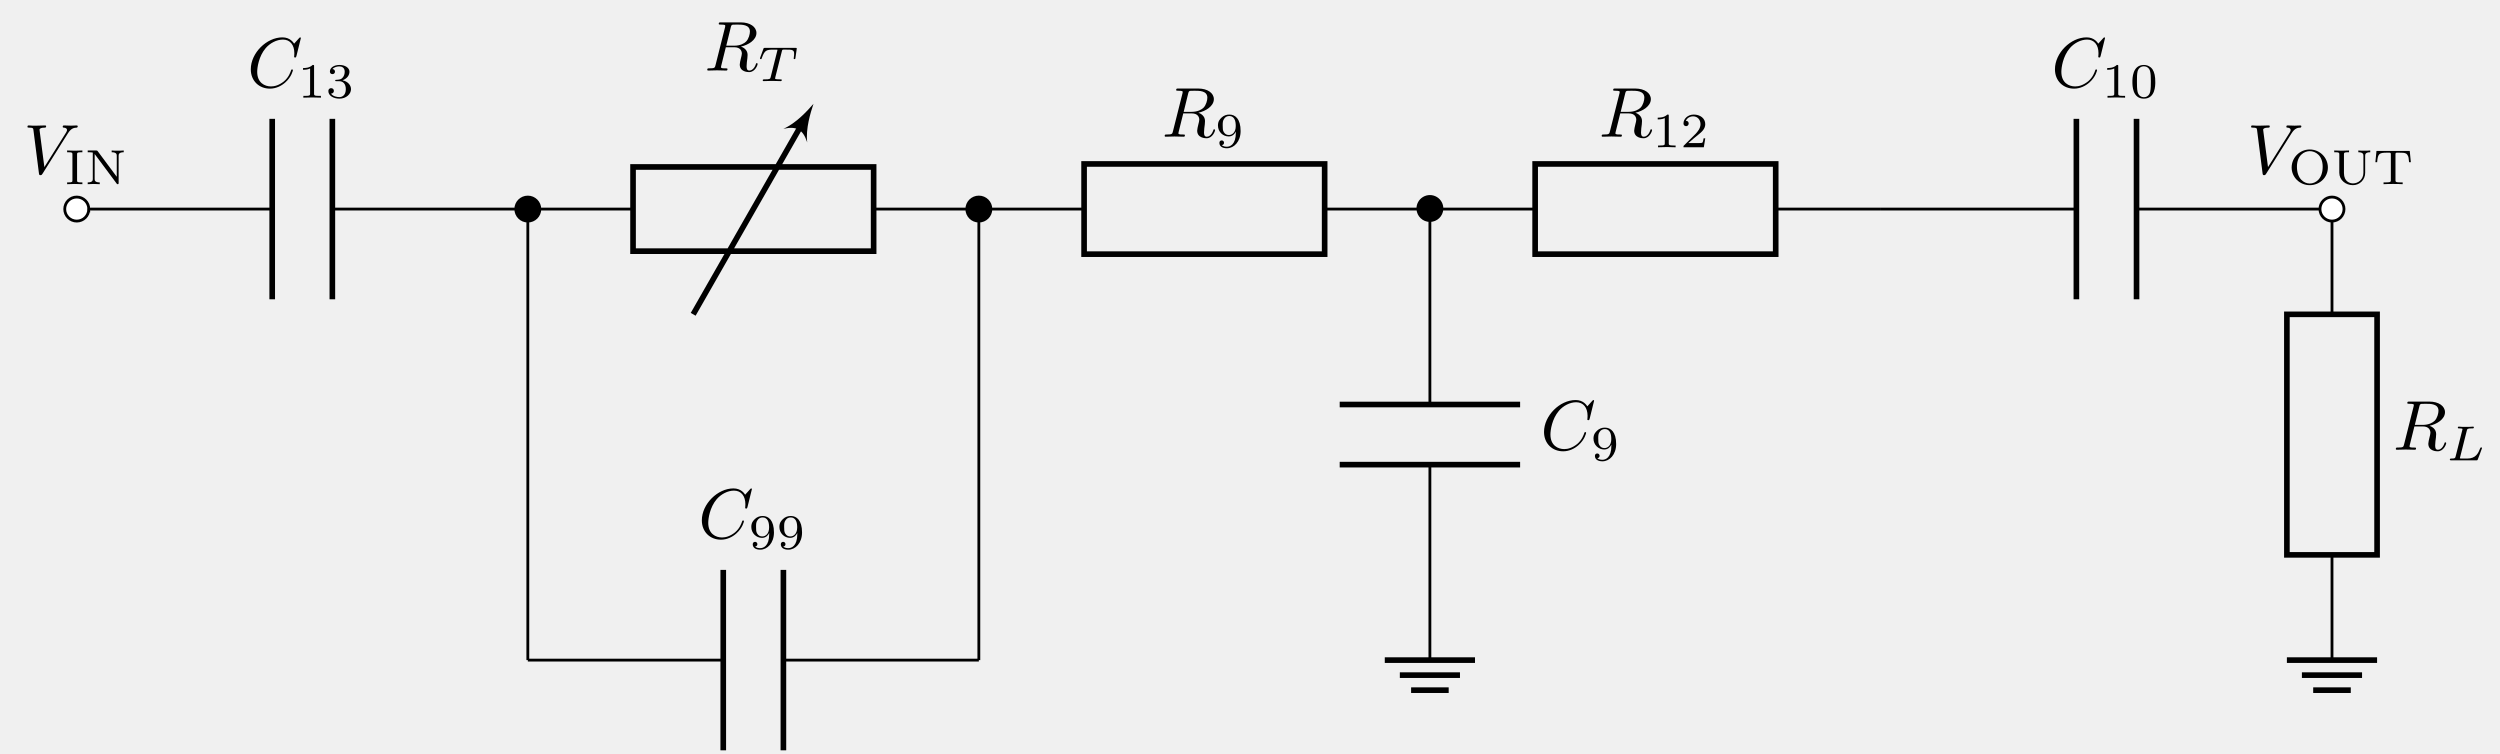
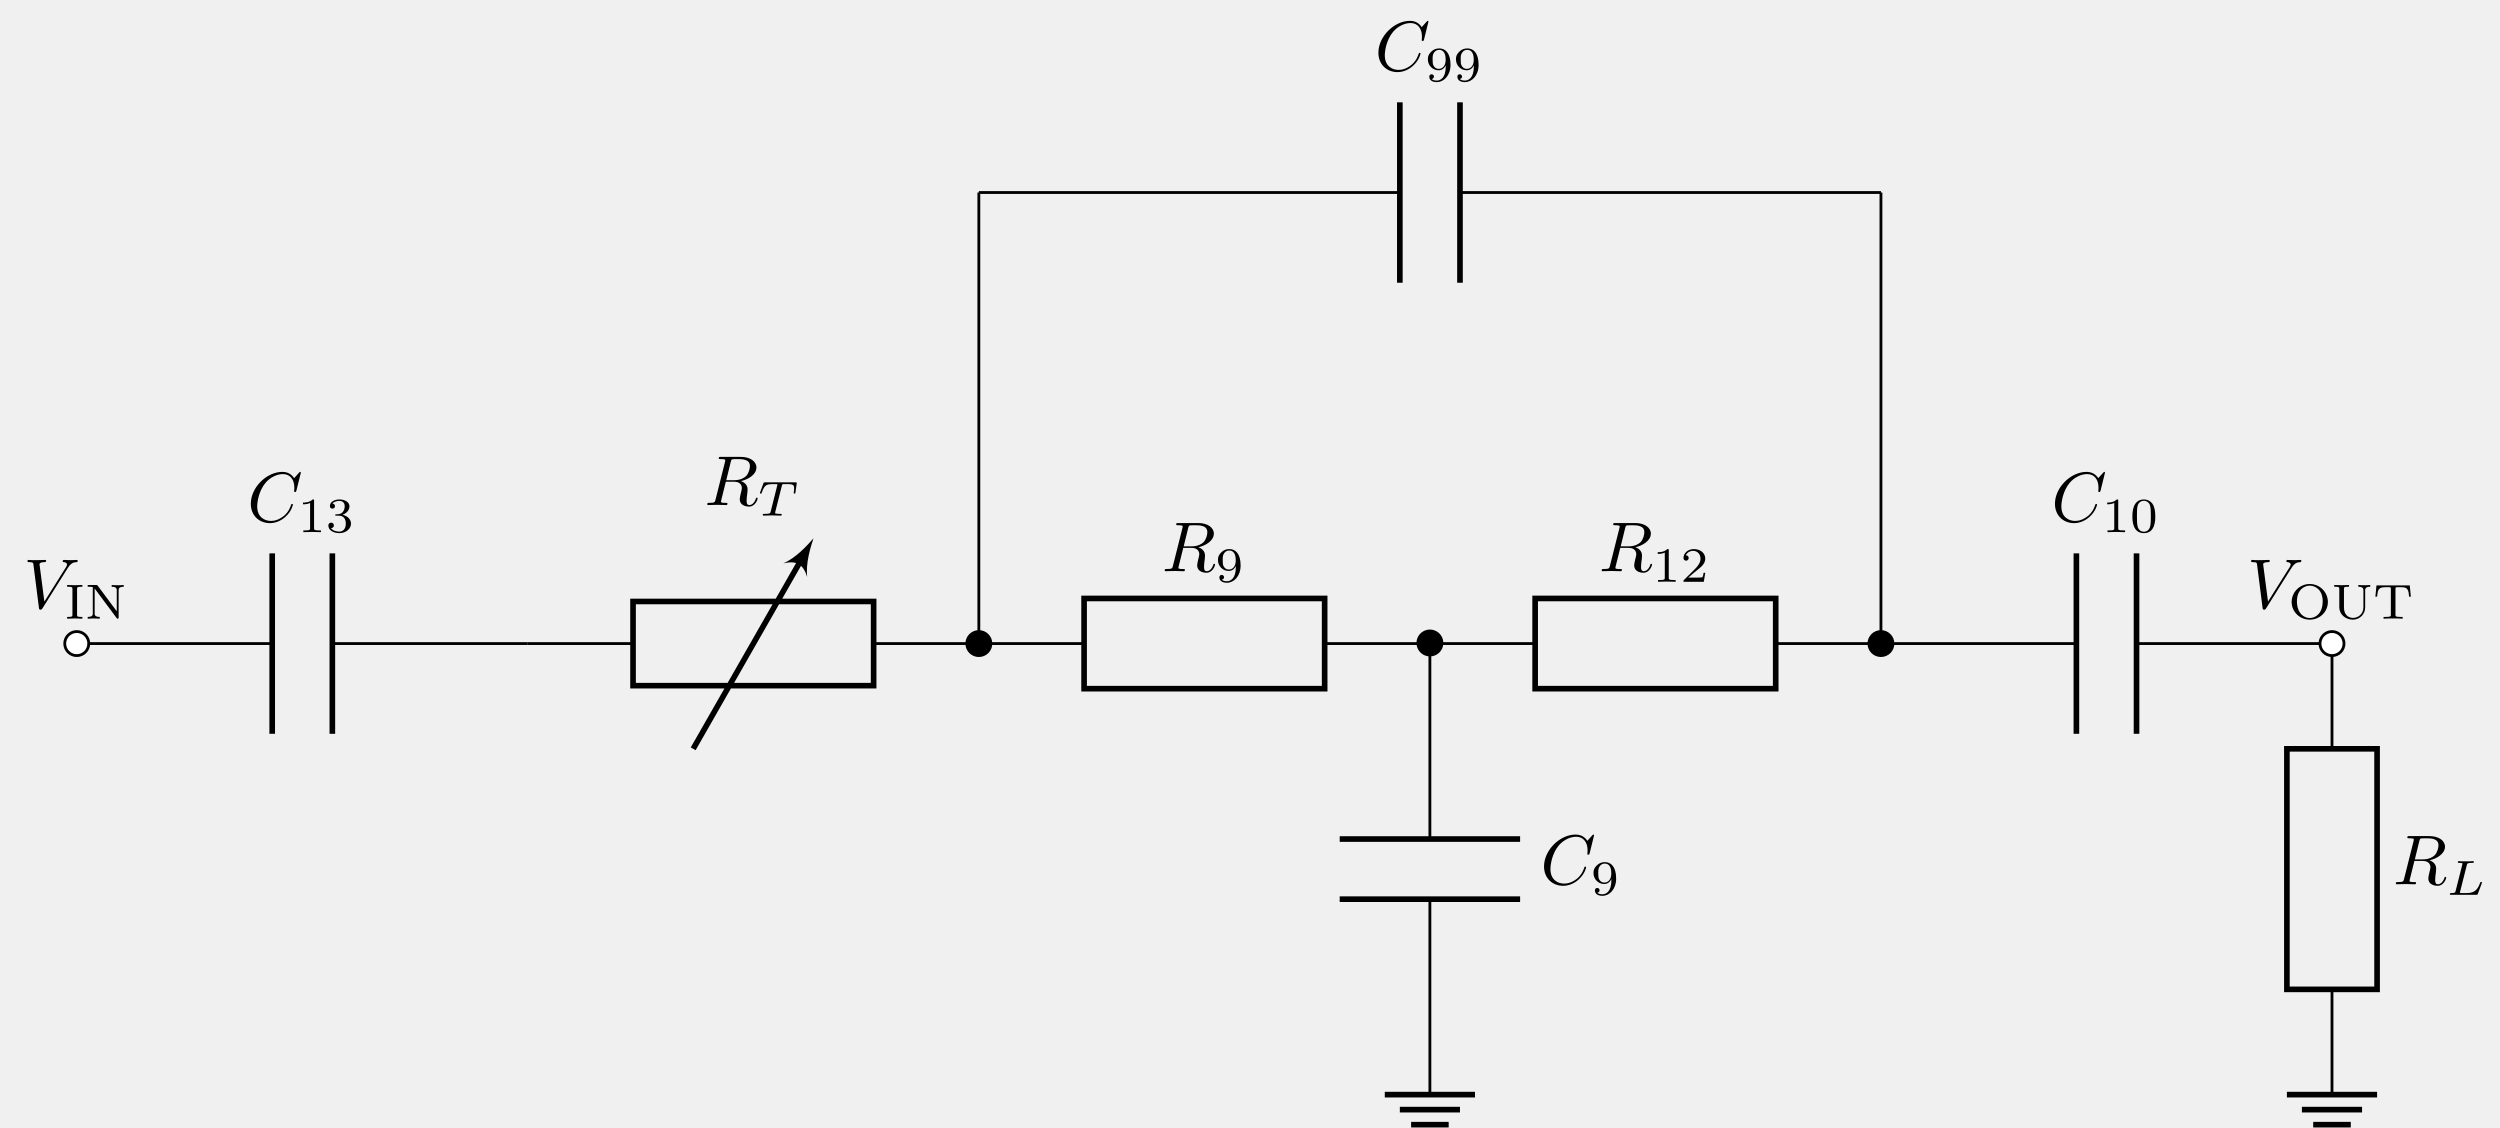
- <svg xmlns="http://www.w3.org/2000/svg" xmlns:xlink="http://www.w3.org/1999/xlink" width="471.352" height="141.997" viewBox="0 0 353.514 106.498">
+ <svg xmlns="http://www.w3.org/2000/svg" xmlns:xlink="http://www.w3.org/1999/xlink" width="471.352" height="212.58" viewBox="0 0 353.514 159.435">
  <defs>
    <path id="a" d="M7.578-6.922c0-.031-.016-.11-.11-.11-.03 0-.046.016-.155.126l-.688.765c-.094-.14-.547-.89-1.656-.89C2.734-7.031.5-4.828.5-2.516.5-.875 1.672.22 3.203.22c.86 0 1.625-.39 2.156-.86.922-.812 1.094-1.718 1.094-1.75 0-.109-.11-.109-.125-.109-.062 0-.11.031-.125.11-.094.28-.328 1-1.016 1.578-.687.546-1.312.718-1.828.718-.89 0-1.953-.515-1.953-2.062 0-.578.203-2.188 1.203-3.36.61-.703 1.547-1.203 2.438-1.203 1.016 0 1.61.766 1.61 1.922 0 .406-.032.406-.032.516 0 .093.11.093.14.093.126 0 .126-.015.188-.203Zm0 0" />
    <path id="d" d="M3.734-6.125c.063-.234.094-.328.282-.36.093-.015.406-.015.609-.015.703 0 1.813 0 1.813.984 0 .344-.157 1.032-.547 1.422-.266.25-.782.578-1.688.578h-1.11Zm1.438 2.734c1.016-.218 2.187-.921 2.187-1.921 0-.86-.89-1.5-2.203-1.5H2.328c-.203 0-.297 0-.297.203 0 .109.094.109.281.109.016 0 .204 0 .376.016.187.03.265.03.265.172 0 .03 0 .062-.031.187L1.578-.781c-.094.39-.11.469-.906.469-.172 0-.266 0-.266.203C.406 0 .531 0 .546 0c.282 0 .985-.031 1.25-.031.282 0 1 .031 1.282.031.078 0 .188 0 .188-.203 0-.11-.079-.11-.282-.11-.359 0-.64 0-.64-.171 0-.063.015-.11.031-.172l.656-2.64H4.22c.906 0 1.078.562 1.078.905 0 .141-.078.454-.14.688-.063.281-.157.64-.157.844C5 .219 6.203.219 6.328.219c.844 0 1.203-1 1.203-1.14 0-.126-.11-.126-.125-.126-.093 0-.11.063-.125.14-.25.735-.687.907-.906.907-.328 0-.406-.219-.406-.61 0-.312.062-.812.11-1.14.015-.14.03-.328.03-.469 0-.765-.671-1.078-.937-1.172m0 0" />
-     <path id="k" d="M6.266-5.672c.484-.781.906-.812 1.265-.828.125-.016.14-.172.14-.187 0-.079-.062-.125-.14-.125-.25 0-.547.03-.812.03-.328 0-.672-.03-.985-.03-.062 0-.187 0-.187.187 0 .11.078.125.156.125.266.016.453.125.453.328 0 .156-.14.375-.14.375L2.953-.922l-.687-5.281c0-.172.234-.297.687-.297.14 0 .25 0 .25-.203 0-.078-.078-.11-.125-.11-.406 0-.828.032-1.25.032h-.547c-.172 0-.36-.032-.531-.032-.078 0-.187 0-.187.188 0 .125.078.125.25.125.546 0 .562.094.593.344l.782 6.14c.03.204.078.235.203.235.156 0 .203-.047.28-.172Zm0 0" />
+     <path id="j" d="M6.266-5.672c.484-.781.906-.812 1.265-.828.125-.016.14-.172.14-.187 0-.079-.062-.125-.14-.125-.25 0-.547.03-.812.03-.328 0-.672-.03-.985-.03-.062 0-.187 0-.187.187 0 .11.078.125.156.125.266.016.453.125.453.328 0 .156-.14.375-.14.375L2.953-.922l-.687-5.281c0-.172.234-.297.687-.297.14 0 .25 0 .25-.203 0-.078-.078-.11-.125-.11-.406 0-.828.032-1.25.032h-.547c-.172 0-.36-.032-.531-.032-.078 0-.187 0-.187.188 0 .125.078.125.25.125.546 0 .562.094.593.344l.782 6.14c.03.204.078.235.203.235.156 0 .203-.047.28-.172Zm0 0" />
    <path id="b" d="M2.328-4.437c0-.188 0-.188-.203-.188-.453.438-1.078.438-1.36.438v.25c.157 0 .626 0 1-.188v3.547c0 .234 0 .328-.687.328H.812V0c.125 0 .985-.031 1.235-.031.219 0 1.094.031 1.25.031v-.25H3.03c-.703 0-.703-.094-.703-.328Zm0 0" />
    <path id="c" d="M1.906-2.328c.547 0 .938.375.938 1.125 0 .86-.516 1.125-.906 1.125-.282 0-.907-.078-1.188-.5.328 0 .406-.235.406-.39 0-.22-.172-.376-.39-.376a.38.38 0 0 0-.391.407C.375-.281 1.094.14 1.938.14c.968 0 1.64-.657 1.64-1.344 0-.547-.437-1.094-1.203-1.25.719-.266.984-.781.984-1.219 0-.547-.625-.953-1.406-.953-.766 0-1.36.375-1.36.938 0 .234.157.359.36.359.219 0 .36-.156.36-.344 0-.203-.141-.36-.36-.375.25-.297.719-.375.985-.375.312 0 .75.156.75.75 0 .297-.094.625-.282.828-.219.266-.422.281-.765.313-.172.015-.188.015-.22.015-.015 0-.077.016-.077.094 0 .094.062.094.187.094Zm0 0" />
    <path id="f" d="M2.906-2.078c0 1.734-.844 2-1.265 2-.157 0-.532-.016-.72-.234a.315.315 0 0 0 .313-.329.32.32 0 0 0-.328-.328c-.203 0-.328.14-.328.344 0 .469.39.766 1.063.766 1 0 1.937-.938 1.937-2.438 0-1.719-.765-2.328-1.578-2.328a1.55 1.55 0 0 0-1.11.422c-.234.234-.515.5-.515 1.125 0 .89.703 1.547 1.516 1.547.562 0 .859-.375 1.015-.688Zm-.969.344c-.28 0-.53-.079-.734-.407-.156-.25-.156-.546-.156-.937 0-.406 0-.672.203-.953.172-.25.39-.39.75-.39s.578.218.688.405c.187.282.203.782.203 1.016 0 .906-.516 1.266-.953 1.266m0 0" />
    <path id="g" d="M3.516-1.266H3.28c-.015.157-.094.563-.187.625-.047.047-.578.047-.688.047H1.125c.734-.64.984-.843 1.39-1.172.516-.406 1-.843 1-1.5 0-.843-.734-1.359-1.624-1.359-.86 0-1.453.61-1.453 1.25 0 .344.296.39.375.39.156 0 .359-.124.359-.374 0-.125-.047-.375-.406-.375.218-.485.687-.641 1.015-.641.703 0 1.063.547 1.063 1.11 0 .609-.438 1.078-.656 1.328L.516-.266C.437-.203.437-.187.437 0h2.876Zm0 0" />
    <path id="h" d="M3.594-2.219c0-.765-.094-1.328-.406-1.812-.22-.313-.657-.594-1.204-.594C.36-4.625.36-2.719.36-2.219s0 2.36 1.625 2.36c1.61 0 1.61-1.86 1.61-2.36M1.984-.062c-.328 0-.75-.188-.89-.75C1-1.22 1-1.797 1-2.312c0-.516 0-1.047.094-1.422.156-.547.593-.703.89-.703.375 0 .735.234.86.64.11.375.125.875.125 1.485 0 .515 0 1.03-.094 1.468-.14.64-.61.782-.89.782m0 0" />
-     <path id="l" d="M1.766-4.187c0-.235 0-.329.578-.329h.172v-.25c-.047 0-.797.032-1.078.032S.39-4.766.359-4.766v.25h.172c.578 0 .578.094.578.329v3.609c0 .25 0 .328-.578.328H.36V0c.047 0 .797-.031 1.079-.031.28 0 1.046.031 1.078.031v-.25h-.172c-.578 0-.578-.078-.578-.328Zm0 0" />
-     <path id="m" d="M1.813-4.656c-.079-.094-.079-.11-.22-.11H.392v.25h.203c.312 0 .484.047.515.047V-.75c0 .188 0 .5-.718.5V0c.28-.016.562-.031.843-.031.297 0 .579.015.86.031v-.25c-.719 0-.719-.312-.719-.5v-3.516L4.469-.109C4.53 0 4.547 0 4.625 0c.14 0 .14-.062.14-.187V-4c0-.187 0-.516.72-.516v-.25c-.298.032-.579.032-.86.032s-.562 0-.844-.032v.25c.719 0 .719.329.719.516v2.953Zm0 0" />
-     <path id="n" d="M5.61-2.36a2.56 2.56 0 0 0-2.563-2.546A2.56 2.56 0 0 0 .484-2.36c0 1.375 1.141 2.5 2.563 2.5 1.437 0 2.562-1.125 2.562-2.5M3.046-.093c-.813 0-1.813-.656-1.813-2.375 0-1.61 1.032-2.203 1.813-2.203.797 0 1.828.594 1.828 2.203 0 1.719-1 2.375-1.828 2.375m0 0" />
-     <path id="o" d="M4.766-4c0-.187 0-.516.718-.516v-.25c-.28.032-.578.032-.843.032-.282 0-.578 0-.844-.032v.25c.719 0 .719.329.719.516v2.39c0 .954-.75 1.5-1.47 1.5-.405 0-1.28-.218-1.28-1.468v-2.61c0-.25.015-.328.562-.328h.156v-.25c-.343.016-.796.032-1.046.032S.734-4.75.39-4.766v.25h.172c.53 0 .546.079.546.329v2.578C1.11-.594 2 .14 3.031.14a1.73 1.73 0 0 0 1.735-1.735Zm0 0" />
-     <path id="p" d="M5.188-4.703H.484L.328-3.11h.25c.094-1.203.297-1.344 1.36-1.344h.421c.157.031.157.11.157.266v3.609c0 .234 0 .328-.735.328h-.297V0c.344-.031 1-.031 1.36-.031s1 0 1.344.031v-.25H3.89c-.72 0-.72-.094-.72-.328v-3.61c0-.156 0-.234.157-.265h.406c.391 0 .688 0 .938.125.312.203.36.64.36.672l.062.547h.25Zm0 0" />
+     <path id="k" d="M1.766-4.187c0-.235 0-.329.578-.329h.172v-.25c-.047 0-.797.032-1.078.032S.39-4.766.359-4.766v.25h.172c.578 0 .578.094.578.329v3.609c0 .25 0 .328-.578.328H.36V0c.047 0 .797-.031 1.079-.031.28 0 1.046.031 1.078.031v-.25h-.172c-.578 0-.578-.078-.578-.328Zm0 0" />
+     <path id="l" d="M1.813-4.656c-.079-.094-.079-.11-.22-.11H.392v.25h.203c.312 0 .484.047.515.047V-.75c0 .188 0 .5-.718.5V0c.28-.016.562-.031.843-.031.297 0 .579.015.86.031v-.25c-.719 0-.719-.312-.719-.5v-3.516L4.469-.109C4.53 0 4.547 0 4.625 0c.14 0 .14-.062.14-.187V-4c0-.187 0-.516.72-.516v-.25c-.298.032-.579.032-.86.032s-.562 0-.844-.032v.25c.719 0 .719.329.719.516v2.953Zm0 0" />
+     <path id="m" d="M5.61-2.36a2.56 2.56 0 0 0-2.563-2.546A2.56 2.56 0 0 0 .484-2.36c0 1.375 1.141 2.5 2.563 2.5 1.437 0 2.562-1.125 2.562-2.5M3.046-.093c-.813 0-1.813-.656-1.813-2.375 0-1.61 1.032-2.203 1.813-2.203.797 0 1.828.594 1.828 2.203 0 1.719-1 2.375-1.828 2.375m0 0" />
+     <path id="n" d="M4.766-4c0-.187 0-.516.718-.516v-.25c-.28.032-.578.032-.843.032-.282 0-.578 0-.844-.032v.25c.719 0 .719.329.719.516v2.39c0 .954-.75 1.5-1.47 1.5-.405 0-1.28-.218-1.28-1.468v-2.61c0-.25.015-.328.562-.328h.156v-.25c-.343.016-.796.032-1.046.032S.734-4.75.39-4.766v.25h.172c.53 0 .546.079.546.329v2.578C1.11-.594 2 .14 3.031.14a1.73 1.73 0 0 0 1.735-1.735Zm0 0" />
+     <path id="o" d="M5.188-4.703H.484L.328-3.11h.25c.094-1.203.297-1.344 1.36-1.344h.421c.157.031.157.11.157.266v3.609c0 .234 0 .328-.735.328h-.297V0c.344-.031 1-.031 1.36-.031s1 0 1.344.031v-.25H3.89c-.72 0-.72-.094-.72-.328v-3.61c0-.156 0-.234.157-.265h.406c.391 0 .688 0 .938.125.312.203.36.64.36.672l.062.547h.25Zm0 0" />
    <path id="e" d="M3.39-4.219c.047-.203.063-.218.22-.234h.406c.437 0 .609 0 .78.047.313.093.329.297.329.547 0 .109 0 .203-.047.562l-.016.078c0 .078.047.11.125.11.11 0 .11-.063.125-.172L5.5-4.61c0-.094-.078-.094-.203-.094H1.016c-.172 0-.188 0-.235.14L.328-3.327c0 .031-.031.094-.031.125s.016.094.125.094c.094 0 .094-.032.14-.172.407-1.11.641-1.172 1.704-1.172h.28c.22 0 .22 0 .22.062 0 0 0 .047-.032.141L1.813-.578C1.75-.328 1.734-.25 1-.25c-.25 0-.312 0-.312.156 0 .016.015.094.125.094.187 0 .406-.016.593-.016.203 0 .407-.015.594-.015.203 0 .438 0 .64.015.188 0 .391.016.579.016.062 0 .156 0 .156-.156 0-.094-.062-.094-.281-.094-.125 0-.266-.016-.406-.016-.235-.015-.25-.046-.25-.125 0-.062 0-.062.03-.171Zm0 0" />
    <path id="i" d="M2.875-4.187c.063-.25.078-.329.719-.329.219 0 .281 0 .281-.14 0-.016 0-.11-.11-.11a6 6 0 0 0-.515.032H2.203c-.14 0-.312-.032-.453-.032-.031 0-.14 0-.14.157 0 .093.077.093.218.093.016 0 .14 0 .266.016.156.016.172.031.172.11 0 0 0 .046-.032.14L1.297-.547c-.063.235-.078.297-.61.297-.109 0-.203 0-.203.14 0 .11.079.11.204.11h3.5c.187 0 .187 0 .25-.14.062-.188.593-1.532.593-1.594 0-.016-.015-.094-.125-.094-.078 0-.093.031-.14.14C4.5-1.03 4.188-.25 2.922-.25h-.797c-.203 0-.219-.016-.219-.078 0 0 0-.031.032-.14Zm0 0" />
-     <clipPath id="j">
-       <path d="M101 80h11v26.496h-11Zm0 0" />
+     <clipPath id="p">
+       <path d="M195 154h14v5.434h-14Zm0 0" />
+     </clipPath>
+     <clipPath id="q">
+       <path d="M322 154h15v5.434h-15Zm0 0" />
    </clipPath>
  </defs>
-   <path fill="none" stroke="#000" stroke-miterlimit="10" stroke-width=".399" d="M10.855 29.563h27.637m8.504 0h27.64" />
-   <path fill="none" stroke="#000" stroke-miterlimit="10" stroke-width=".797" d="M38.492 16.805V42.32m8.504-25.515V42.32" />
-   <use xlink:href="#a" x="34.964" y="12.315" />
-   <use xlink:href="#b" x="42.084" y="13.81" />
-   <use xlink:href="#c" x="46.056" y="13.81" />
-   <path fill="none" stroke="#000" stroke-miterlimit="10" stroke-width=".399" d="M74.637 29.563h14.879m34.02 0h14.878" />
-   <path fill="none" stroke="#000" stroke-miterlimit="10" stroke-width=".797" d="M89.516 23.61h34.02v11.906h-34.02ZM98.02 44.445l15.468-27.066" />
-   <path d="M115.031 14.68c-.87.996-2.476 2.765-4.258 3.535 1.88-.418 2.778.098 3.372 1.926-.239-1.926.468-4.207.886-5.461m0 0" />
-   <use xlink:href="#d" x="99.604" y="9.977" />
-   <use xlink:href="#e" x="107.168" y="11.471" />
-   <path fill="none" stroke="#000" stroke-miterlimit="10" stroke-width=".399" d="M138.414 29.563h14.883m34.016 0h14.882" />
-   <path fill="none" stroke="#000" stroke-miterlimit="10" stroke-width=".797" d="M153.297 23.184h34.016V35.94h-34.016Zm0 0" />
-   <use xlink:href="#d" x="164.287" y="19.331" />
-   <use xlink:href="#f" x="171.851" y="20.825" />
-   <path fill="none" stroke="#000" stroke-miterlimit="10" stroke-width=".399" d="M202.195 29.563v27.636m0 8.504v27.64" />
-   <path fill="none" stroke="#000" stroke-miterlimit="10" stroke-width=".797" d="M214.953 57.2h-25.512m25.512 8.503h-25.512" />
-   <use xlink:href="#a" x="217.834" y="63.598" />
-   <use xlink:href="#f" x="224.954" y="65.093" />
-   <path fill="none" stroke="#000" stroke-miterlimit="10" stroke-width=".399" d="M202.195 29.563h14.883m34.016 0h14.883" />
-   <path fill="none" stroke="#000" stroke-miterlimit="10" stroke-width=".797" d="M217.078 23.184h34.016V35.94h-34.016Zm0 0" />
-   <use xlink:href="#d" x="226.081" y="19.331" />
-   <use xlink:href="#b" x="233.645" y="20.825" />
-   <use xlink:href="#g" x="237.617" y="20.825" />
-   <path fill="none" stroke="#000" stroke-miterlimit="10" stroke-width=".399" d="M265.977 29.563h27.636m8.504 0h27.64" />
-   <path fill="none" stroke="#000" stroke-miterlimit="10" stroke-width=".797" d="M293.613 16.805V42.32m8.504-25.515V42.32" />
-   <use xlink:href="#a" x="290.082" y="12.315" />
-   <use xlink:href="#b" x="297.203" y="13.81" />
-   <use xlink:href="#h" x="301.175" y="13.81" />
-   <path fill="none" stroke="#000" stroke-miterlimit="10" stroke-width=".399" d="M329.758 29.563v14.882m0 34.016v14.883" />
-   <path fill="none" stroke="#000" stroke-miterlimit="10" stroke-width=".797" d="M323.379 78.46V44.446h12.754v34.016Zm0 0" />
-   <use xlink:href="#d" x="338.377" y="63.598" />
-   <use xlink:href="#i" x="345.941" y="65.093" />
-   <path fill="none" stroke="#000" stroke-miterlimit="10" stroke-width=".399" d="M74.637 29.563v63.78M74.637 93.344h27.636m8.504 0h27.637" />
-   <g clip-path="url(#j)">
-     <path fill="none" stroke="#000" stroke-miterlimit="10" stroke-width=".797" d="M102.273 80.586v25.512m8.504-25.512v25.512" />
+   <path fill="none" stroke="#000" stroke-miterlimit="10" stroke-width=".399" d="M10.855 91.004h27.637m8.504 0h27.64" />
+   <path fill="none" stroke="#000" stroke-miterlimit="10" stroke-width=".797" d="M38.492 78.25v25.512m8.504-25.512v25.512" />
+   <use xlink:href="#a" x="34.964" y="73.756" />
+   <use xlink:href="#b" x="42.084" y="75.251" />
+   <use xlink:href="#c" x="46.056" y="75.251" />
+   <path fill="none" stroke="#000" stroke-miterlimit="10" stroke-width=".399" d="M74.637 91.004h14.879m34.02 0h14.878" />
+   <path fill="none" stroke="#000" stroke-miterlimit="10" stroke-width=".797" d="M89.516 85.05h34.02v11.907h-34.02ZM98.02 105.887l15.468-27.067" />
+   <path d="M115.031 76.121c-.87.996-2.476 2.766-4.258 3.535 1.88-.418 2.778.098 3.372 1.93-.239-1.93.468-4.211.886-5.465m0 0" />
+   <use xlink:href="#d" x="99.604" y="71.418" />
+   <use xlink:href="#e" x="107.168" y="72.912" />
+   <path fill="none" stroke="#000" stroke-miterlimit="10" stroke-width=".399" d="M138.414 91.004h14.883m34.016 0h14.882" />
+   <path fill="none" stroke="#000" stroke-miterlimit="10" stroke-width=".797" d="M153.297 84.625h34.016v12.758h-34.016Zm0 0" />
+   <use xlink:href="#d" x="164.287" y="80.772" />
+   <use xlink:href="#f" x="171.851" y="82.267" />
+   <path fill="none" stroke="#000" stroke-miterlimit="10" stroke-width=".399" d="M202.195 91.004v27.64m0 8.504v27.637" />
+   <path fill="none" stroke="#000" stroke-miterlimit="10" stroke-width=".797" d="M214.953 118.645h-25.512m25.512 8.503h-25.512" />
+   <use xlink:href="#a" x="217.834" y="125.04" />
+   <use xlink:href="#f" x="224.954" y="126.534" />
+   <path fill="none" stroke="#000" stroke-miterlimit="10" stroke-width=".399" d="M202.195 91.004h14.883m34.016 0h14.883" />
+   <path fill="none" stroke="#000" stroke-miterlimit="10" stroke-width=".797" d="M217.078 84.625h34.016v12.758h-34.016Zm0 0" />
+   <use xlink:href="#d" x="226.081" y="80.772" />
+   <use xlink:href="#b" x="233.645" y="82.267" />
+   <use xlink:href="#g" x="237.617" y="82.267" />
+   <path fill="none" stroke="#000" stroke-miterlimit="10" stroke-width=".399" d="M265.977 91.004h27.636m8.504 0h27.64" />
+   <path fill="none" stroke="#000" stroke-miterlimit="10" stroke-width=".797" d="M293.613 78.25v25.512m8.504-25.512v25.512" />
+   <use xlink:href="#a" x="290.082" y="73.756" />
+   <use xlink:href="#b" x="297.203" y="75.251" />
+   <use xlink:href="#h" x="301.175" y="75.251" />
+   <path fill="none" stroke="#000" stroke-miterlimit="10" stroke-width=".399" d="M329.758 91.004v14.883m0 34.015v14.883" />
+   <path fill="none" stroke="#000" stroke-miterlimit="10" stroke-width=".797" d="M323.379 139.902v-34.015h12.754v34.015Zm0 0" />
+   <use xlink:href="#d" x="338.377" y="125.04" />
+   <use xlink:href="#i" x="345.941" y="126.534" />
+   <path fill="none" stroke="#000" stroke-miterlimit="10" stroke-width=".399" d="M138.414 91.004V27.223M138.414 27.223h59.531m8.504 0h59.528" />
+   <path fill="none" stroke="#000" stroke-miterlimit="10" stroke-width=".797" d="M197.945 14.469V39.98m8.504-25.511V39.98" />
+   <use xlink:href="#a" x="194.413" y="9.977" />
+   <use xlink:href="#f" x="201.533" y="11.471" />
+   <use xlink:href="#f" x="205.505" y="11.471" />
+   <path fill="none" stroke="#000" stroke-miterlimit="10" stroke-width=".399" d="M265.977 27.223v63.78" />
+   <use xlink:href="#j" x="3.321" y="85.991" />
+   <use xlink:href="#k" x="9.132" y="87.485" />
+   <use xlink:href="#l" x="12.01" y="87.485" />
+   <use xlink:href="#j" x="317.756" y="85.991" />
+   <use xlink:href="#m" x="323.567" y="87.485" />
+   <use xlink:href="#n" x="329.683" y="87.485" />
+   <use xlink:href="#o" x="335.564" y="87.485" />
+   <path stroke="#000" stroke-miterlimit="10" stroke-width=".399" d="M140.117 91.004a1.701 1.701 0 1 0-3.402.004 1.701 1.701 0 0 0 3.402-.004ZM203.895 91.004a1.7 1.7 0 1 0-3.396.002 1.7 1.7 0 0 0 3.396-.002Zm0 0" />
+   <g clip-path="url(#p)">
+     <path fill="none" stroke="#000" stroke-miterlimit="10" stroke-width=".797" d="M195.816 154.785h12.758m-10.629 2.125h8.504m-6.91 2.125h5.313" />
  </g>
-   <use xlink:href="#a" x="98.744" y="76.095" />
-   <use xlink:href="#f" x="105.864" y="77.589" />
-   <use xlink:href="#f" x="109.836" y="77.589" />
-   <path fill="none" stroke="#000" stroke-miterlimit="10" stroke-width=".399" d="M138.414 93.344V29.563" />
-   <use xlink:href="#k" x="3.321" y="24.55" />
-   <use xlink:href="#l" x="9.132" y="26.044" />
-   <use xlink:href="#m" x="12.01" y="26.044" />
-   <use xlink:href="#k" x="317.756" y="24.55" />
-   <use xlink:href="#n" x="323.567" y="26.044" />
-   <use xlink:href="#o" x="329.683" y="26.044" />
-   <use xlink:href="#p" x="335.564" y="26.044" />
-   <path stroke="#000" stroke-miterlimit="10" stroke-width=".399" d="M76.336 29.563a1.7 1.7 0 1 0-3.4.002 1.7 1.7 0 0 0 3.4-.003ZM140.117 29.563a1.701 1.701 0 0 0-3.402 0 1.7 1.7 0 0 0 3.402 0ZM203.895 29.563a1.7 1.7 0 1 0-3.396.002 1.7 1.7 0 0 0 3.396-.002Zm0 0" />
-   <path fill="none" stroke="#000" stroke-miterlimit="10" stroke-width=".797" d="M195.816 93.344h12.758m-10.629 2.125h8.504m-6.91 2.125h5.313M323.379 93.344h12.754m-10.63 2.125h8.505m-6.91 2.125h5.316" />
-   <path fill="#FFF" stroke="#000" stroke-miterlimit="10" stroke-width=".399" d="M12.555 29.563a1.7 1.7 0 1 0-3.401.002 1.7 1.7 0 0 0 3.4-.003ZM331.457 29.563a1.7 1.7 0 1 0-3.4.002 1.7 1.7 0 0 0 3.4-.003Zm0 0" />
+   <path stroke="#000" stroke-miterlimit="10" stroke-width=".399" d="M267.676 91.004a1.7 1.7 0 1 0-3.401.002 1.7 1.7 0 0 0 3.4-.002Zm0 0" />
+   <g clip-path="url(#q)">
+     <path fill="none" stroke="#000" stroke-miterlimit="10" stroke-width=".797" d="M323.379 154.785h12.754m-10.63 2.125h8.505m-6.91 2.125h5.316" />
+   </g>
+   <path fill="#FFF" stroke="#000" stroke-miterlimit="10" stroke-width=".399" d="M12.555 91.004a1.7 1.7 0 1 0-3.401.002 1.7 1.7 0 0 0 3.4-.002ZM331.457 91.004a1.7 1.7 0 1 0-3.4.002 1.7 1.7 0 0 0 3.4-.002Zm0 0" />
</svg>
